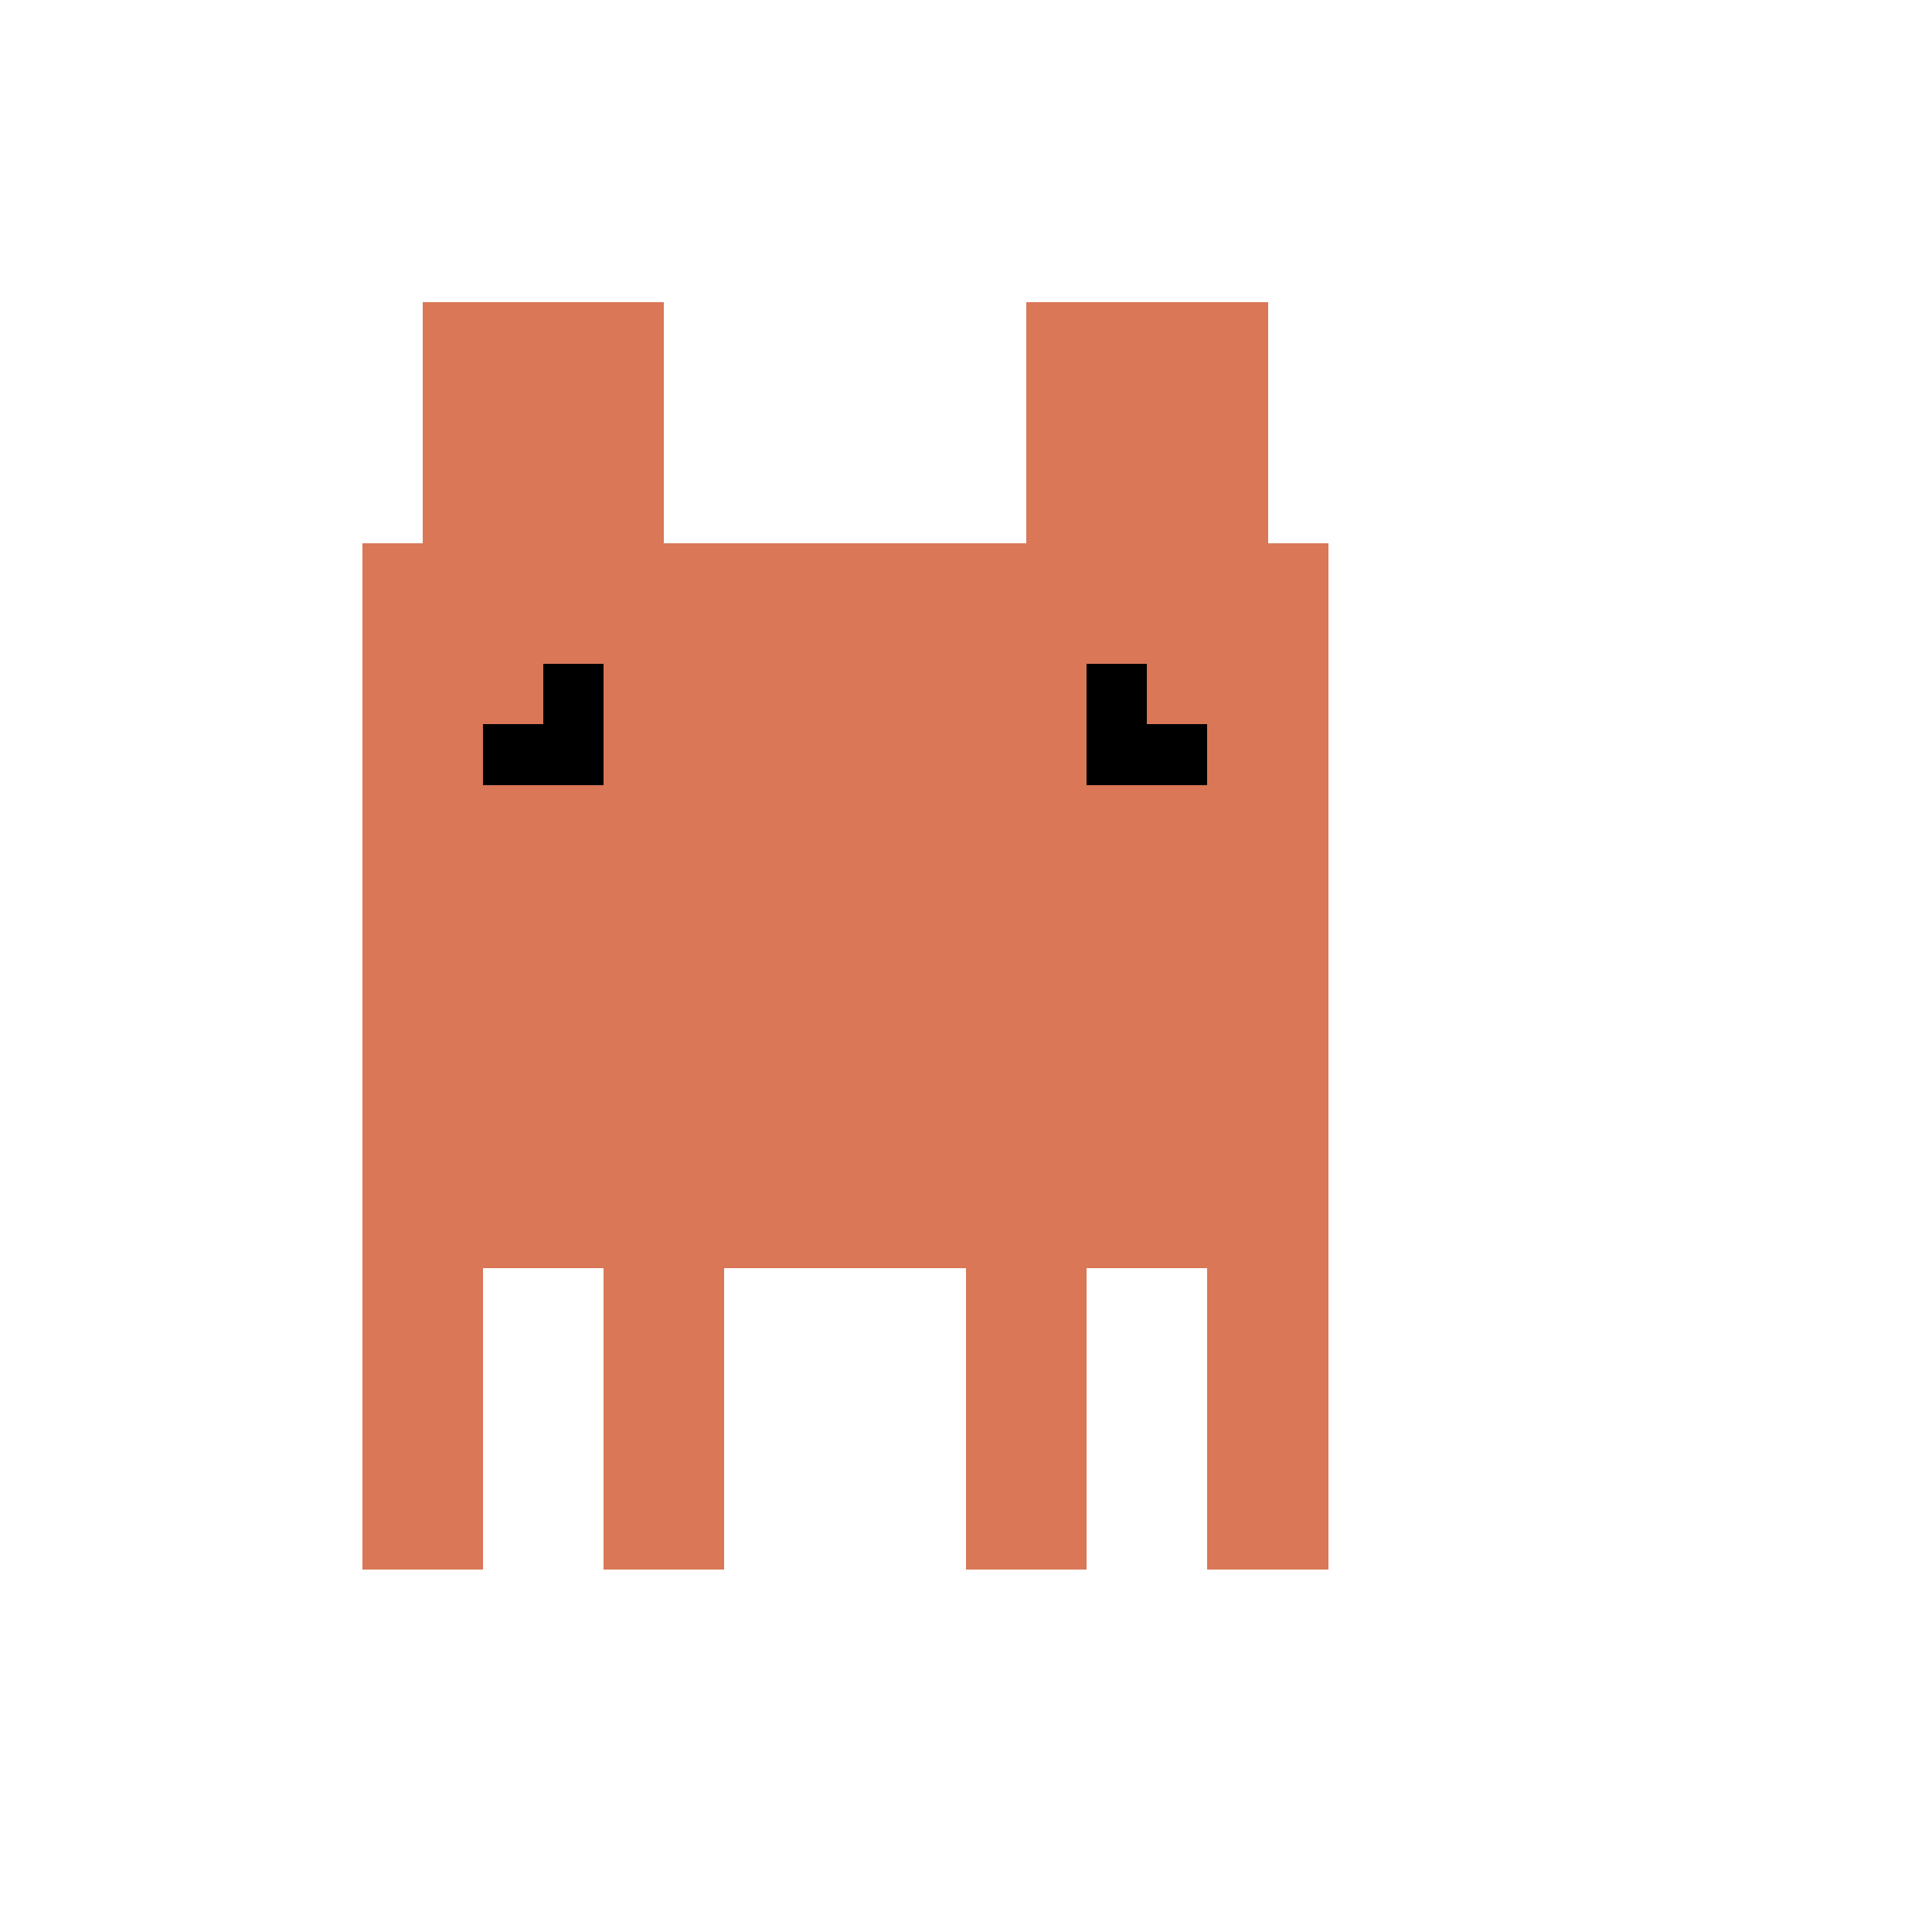
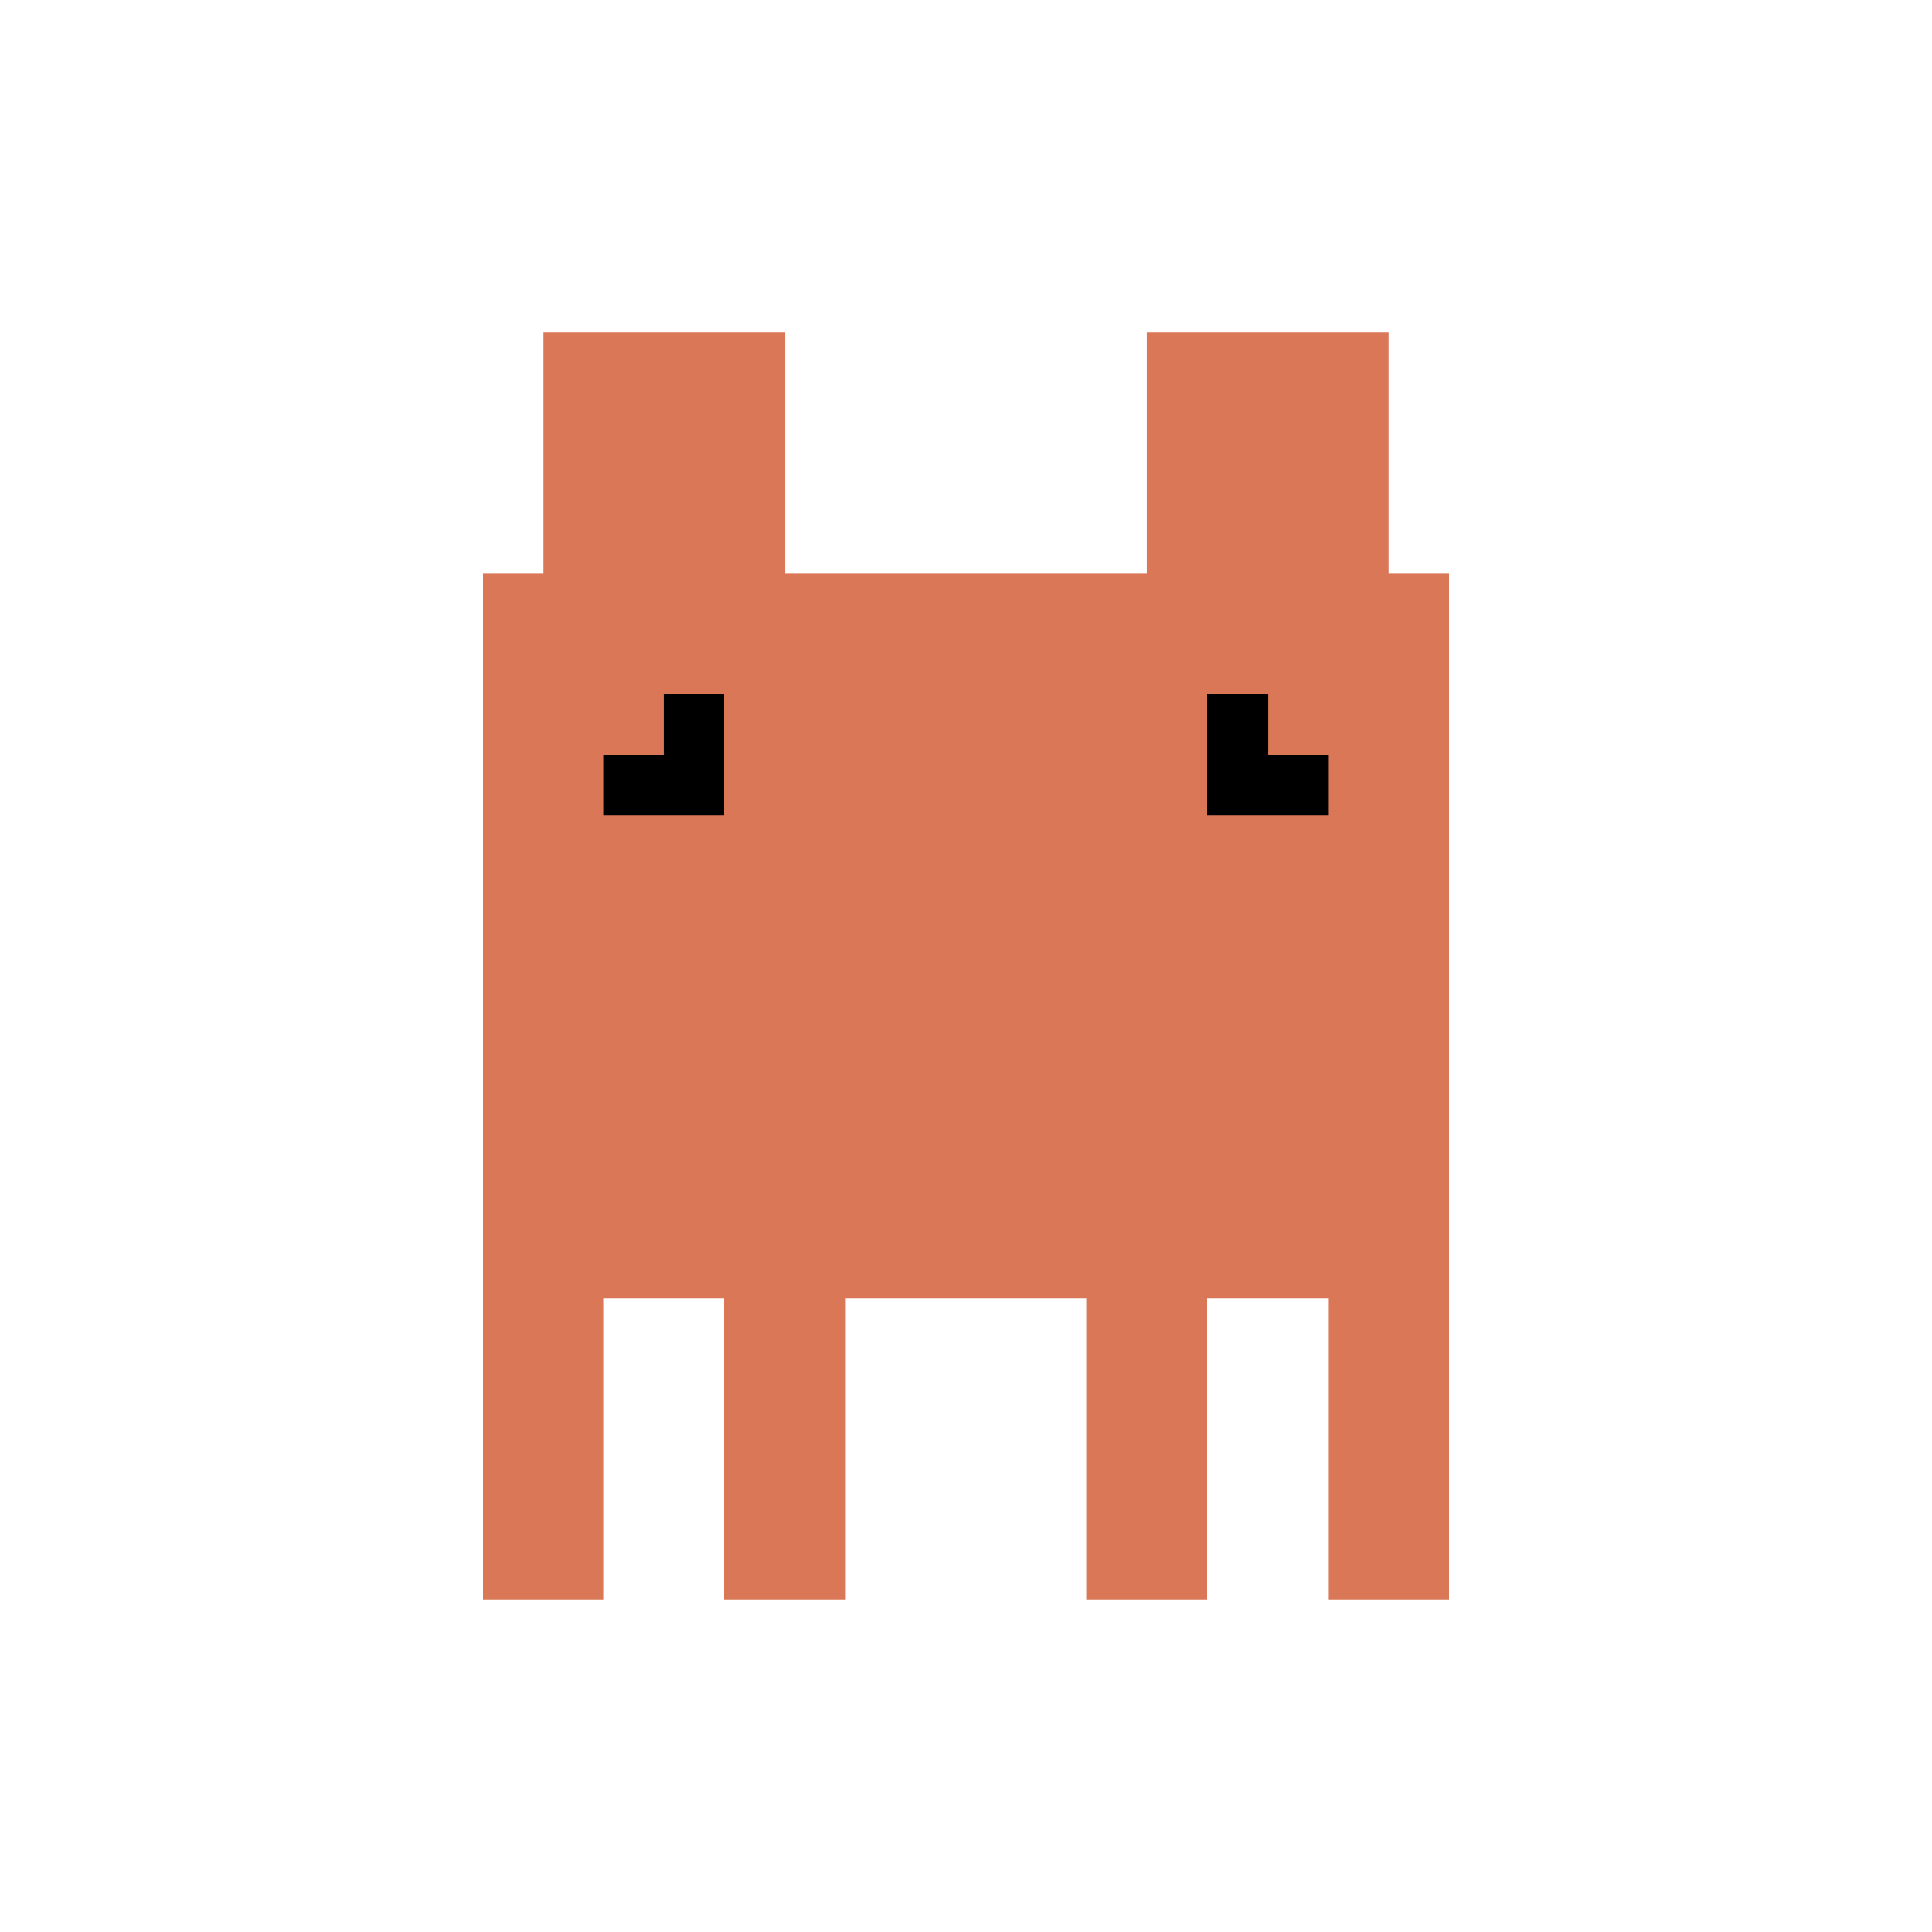
- <svg xmlns="http://www.w3.org/2000/svg" width="24" height="24" viewBox="13 15 32 24" shape-rendering="crispEdges">
+ <svg xmlns="http://www.w3.org/2000/svg" width="24" height="24" viewBox="11 14.5 32 24" shape-rendering="crispEdges">
  <path fill="#d97757" d="M20 16h4v1h-4zM30 16h4v1h-4zM20 17h4v1h-4zM30 17h4v1h-4zM20 18h4v1h-4zM30 18h4v1h-4zM20 19h4v1h-4zM30 19h4v1h-4zM19 20h16v1h-16zM19 21h16v1h-16zM19 22h3v1h-3zM23 22h8v1h-8zM32 22h3v1h-3zM19 23h2v1h-2zM23 23h8v1h-8zM33 23h2v1h-2zM19 24h16v1h-16zM19 25h16v1h-16zM19 26h16v1h-16zM19 27h16v1h-16zM19 28h16v1h-16zM19 29h16v1h-16zM19 30h16v1h-16zM19 31h16v1h-16zM19 32h2v1h-2zM23 32h2v1h-2zM29 32h2v1h-2zM33 32h2v1h-2zM19 33h2v1h-2zM23 33h2v1h-2zM29 33h2v1h-2zM33 33h2v1h-2zM19 34h2v1h-2zM23 34h2v1h-2zM29 34h2v1h-2zM33 34h2v1h-2zM19 35h2v1h-2zM23 35h2v1h-2zM29 35h2v1h-2zM33 35h2v1h-2zM19 36h2v1h-2zM23 36h2v1h-2zM29 36h2v1h-2zM33 36h2v1h-2z" />
  <path fill="#000000" d="M22 22h1v1h-1zM31 22h1v1h-1zM21 23h2v1h-2zM31 23h2v1h-2z" />
</svg>
